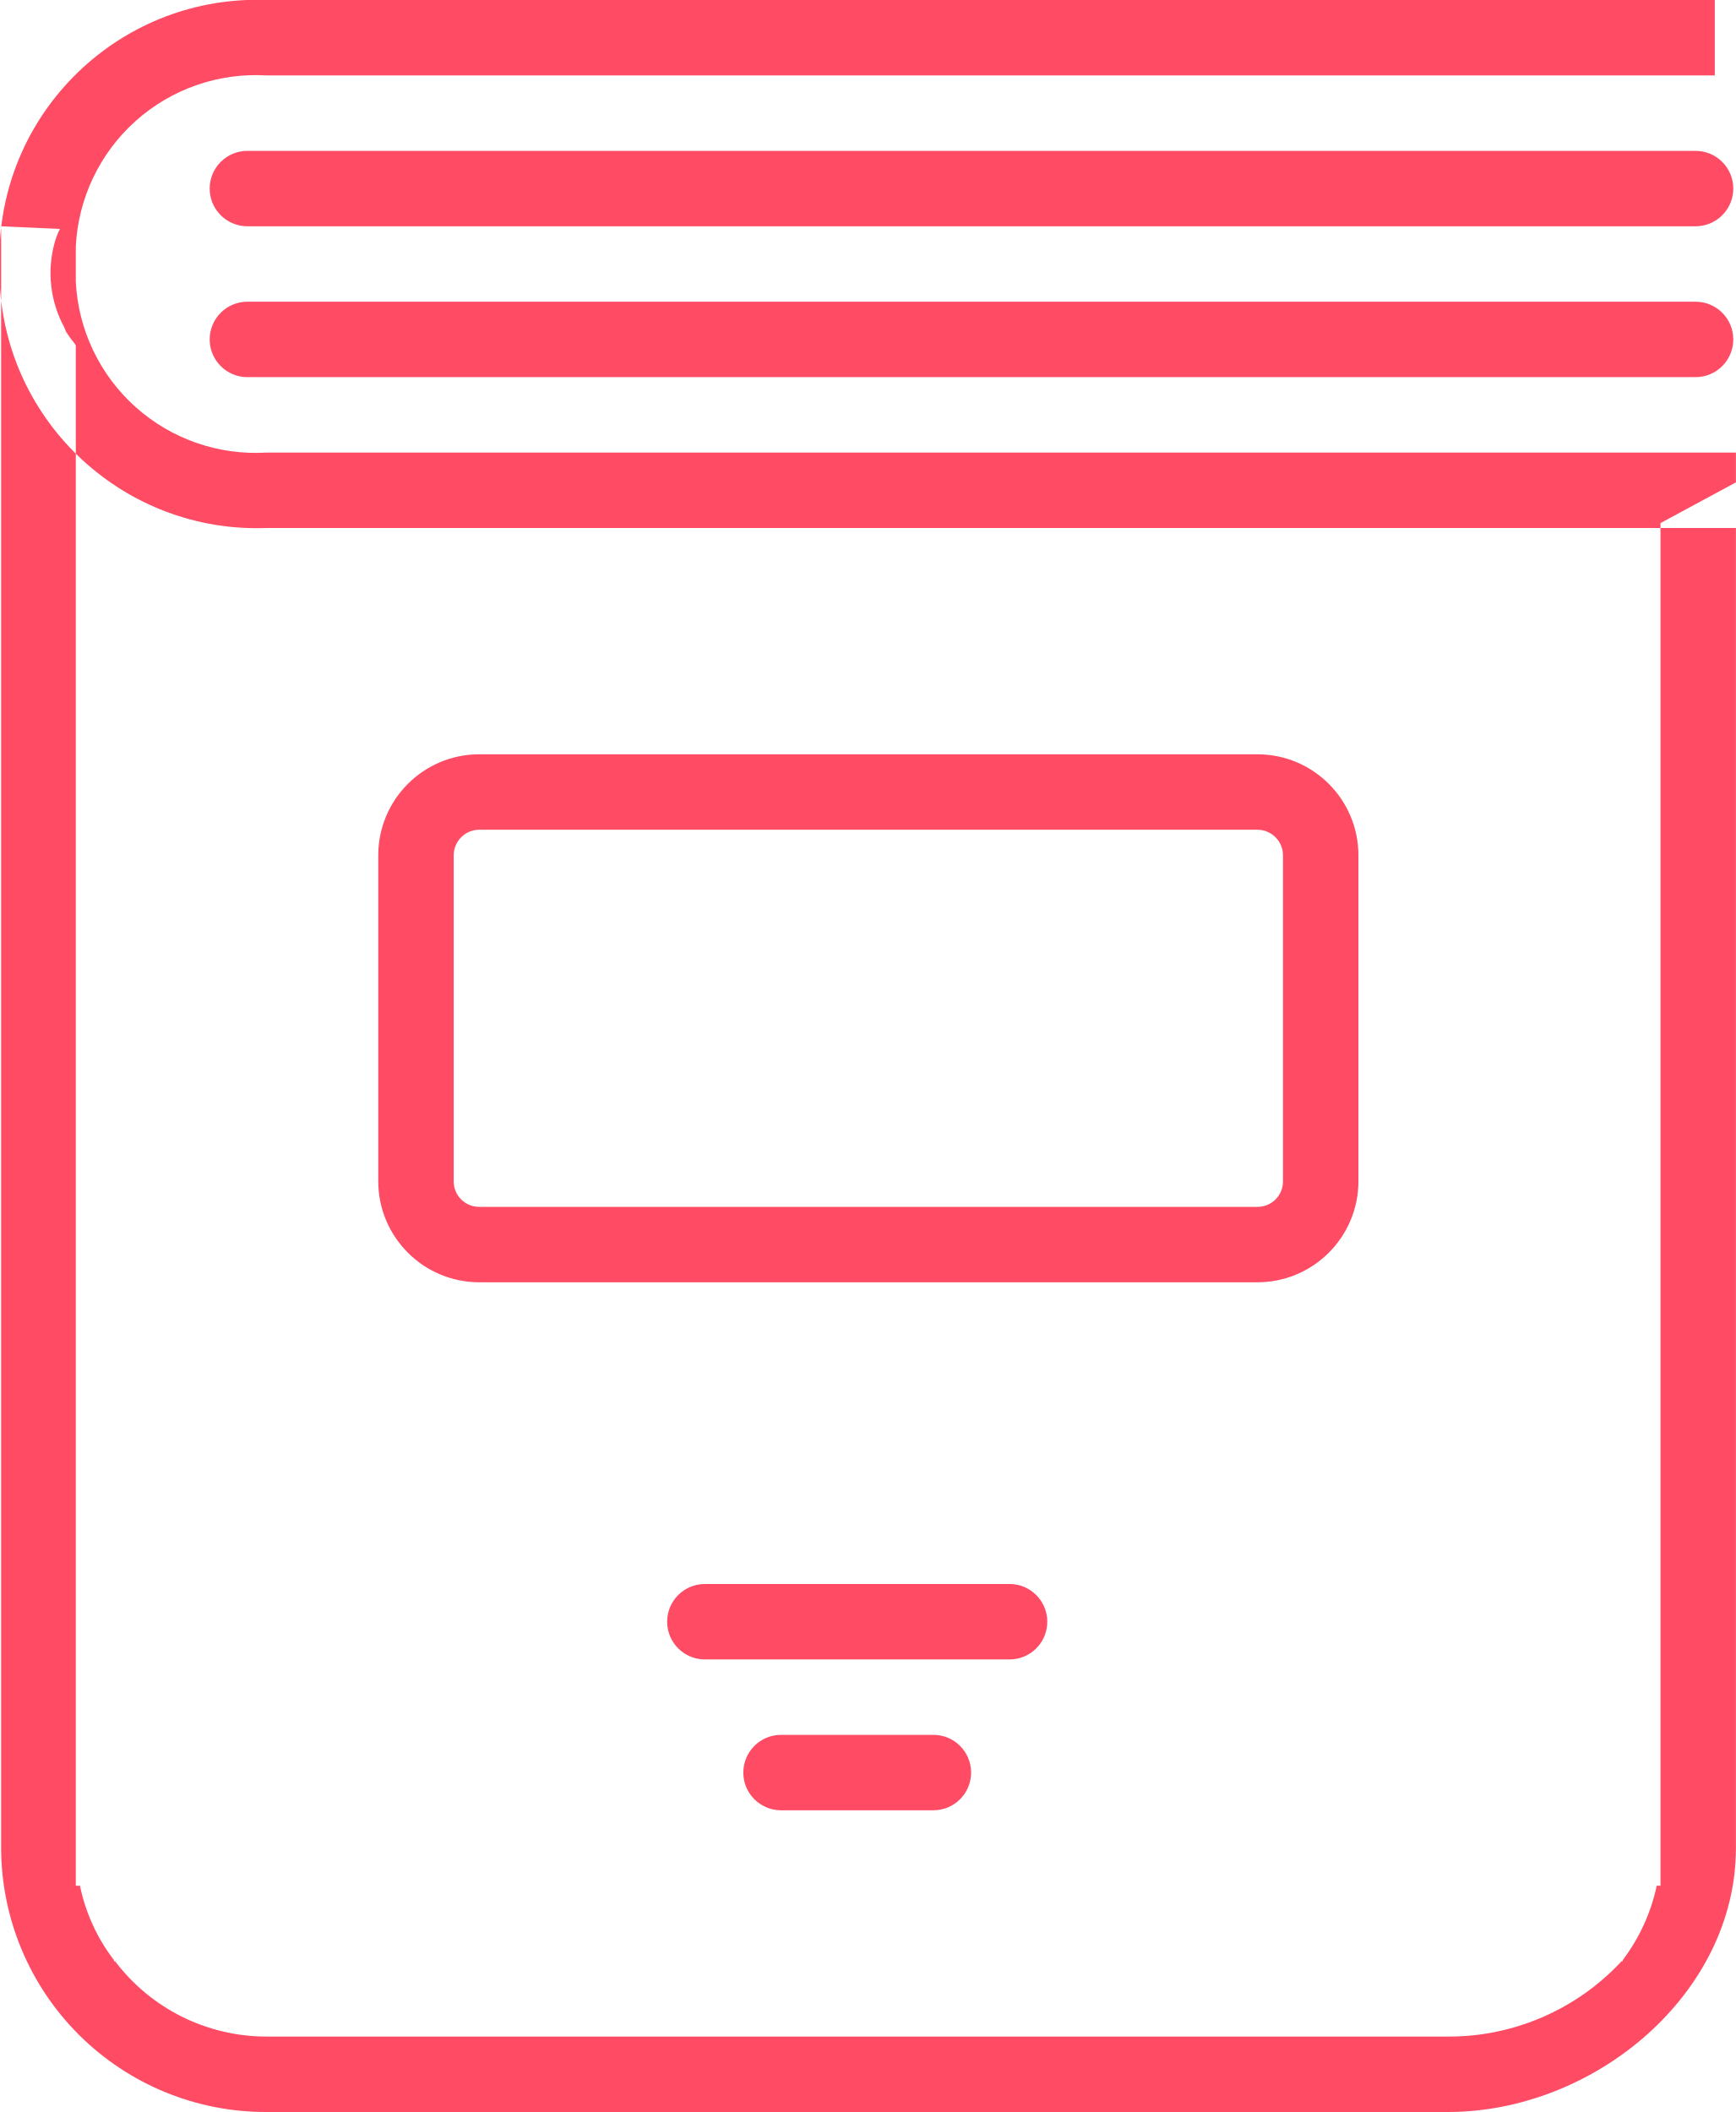
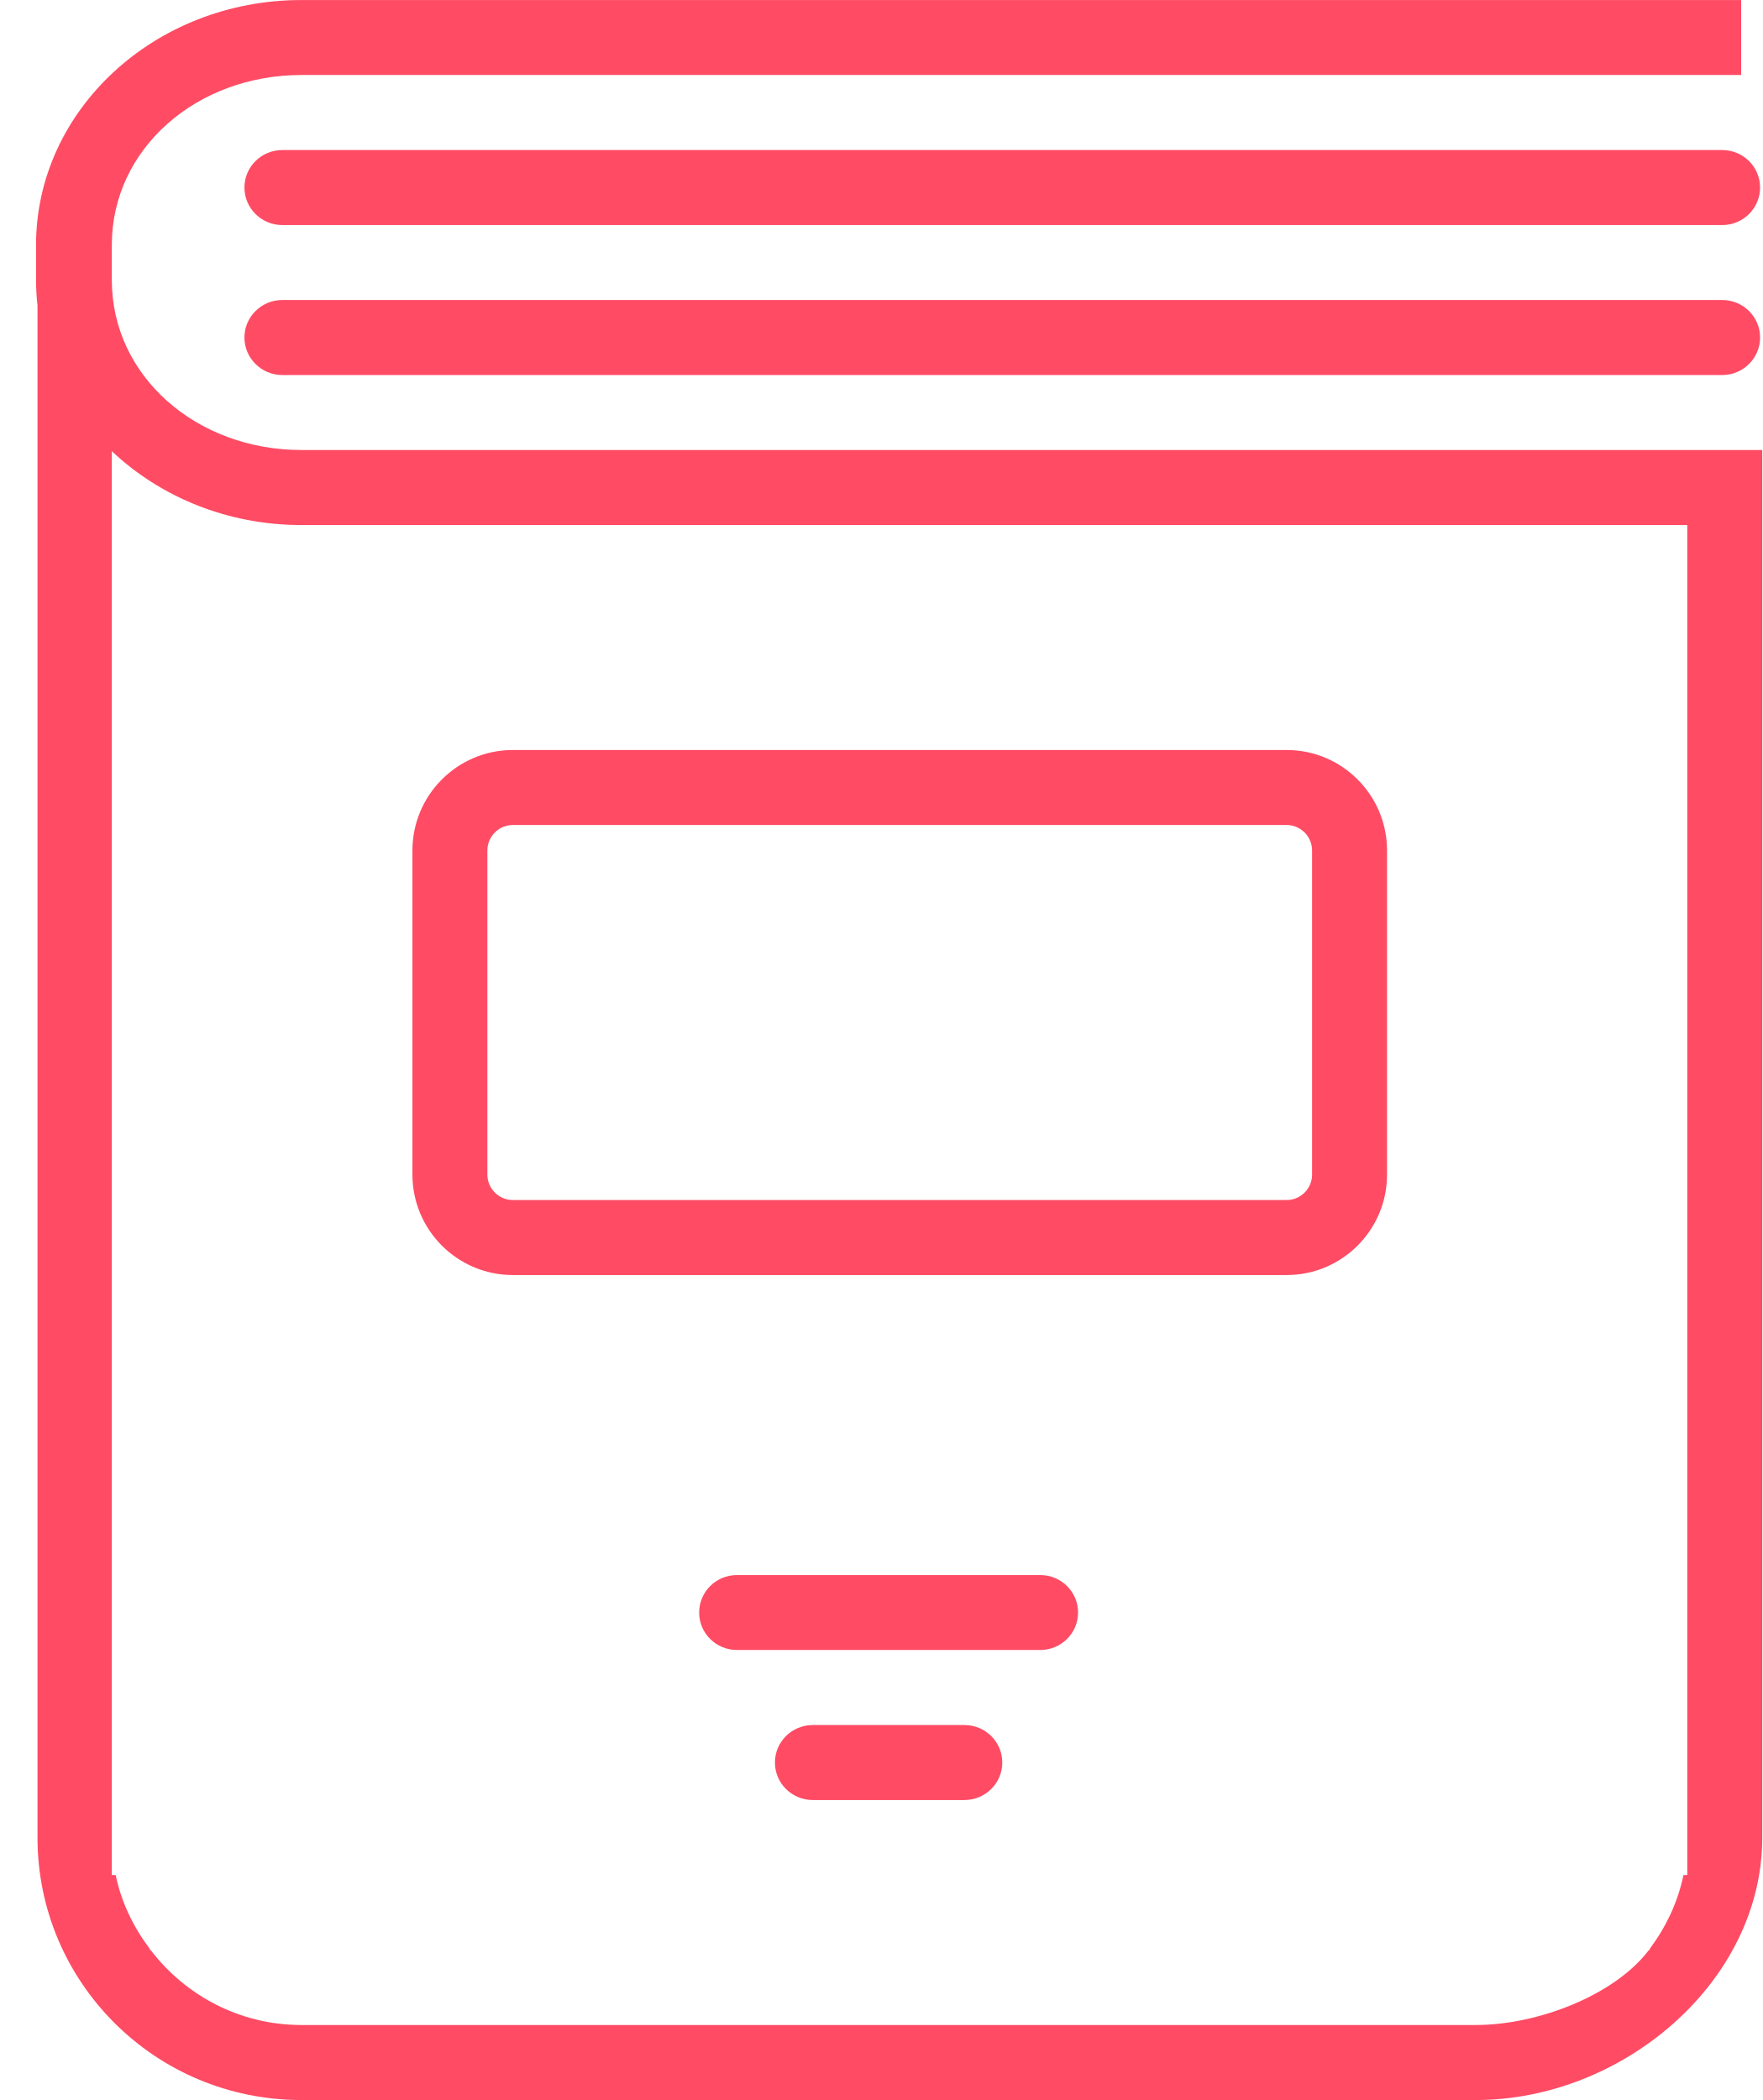
- <svg xmlns="http://www.w3.org/2000/svg" width="46.03" height="56" viewBox="0 0 46.03 56">
-   <defs>
-     <style>
-       .cls-1 {
-         fill: #ff4b64;
-         fill-rule: evenodd;
-       }
-     </style>
-   </defs>
-   <path id="icon" class="cls-1" d="M1177.93,2956h-38.4a1,1,0,1,1,0-2h38.4A1,1,0,1,1,1177.93,2956Zm0,4h-38.4a1,1,0,1,1,0-2h38.4A1,1,0,1,1,1177.93,2960Zm-0.93,2h-36.96a4.775,4.775,0,0,1-5.06-4.53v-0.93a4.777,4.777,0,0,1,5.06-4.54h38.4v-2h-38.4a6.834,6.834,0,0,0-7.08,6.54v0.93a6.832,6.832,0,0,0,7.08,6.53H1179v-2h-2Zm-37.98-7h38.4m-38.4,4h38.4m-0.42,4.87V3000h-0.1a4.992,4.992,0,0,1-.9,1.97V3002h-0.03a6.251,6.251,0,0,1-4.61,2h-31.32a5.034,5.034,0,0,1-4.02-2h-0.03v-0.03a4.856,4.856,0,0,1-.9-1.97h-0.11v-40.84c-0.01-.02-0.02-0.03-0.03-0.05a2.862,2.862,0,0,1-.22-0.3,0.3,0.3,0,0,1-.04-0.1c-0.01,0-.01-0.01-0.01-0.02a3.015,3.015,0,0,1-.26-2.26,1.783,1.783,0,0,1,.14-0.36L1133,2956v43a7.016,7.016,0,0,0,7.04,7h31.32c3.9,0,7.64-3.14,7.64-7v-36.21ZM1166.31,2984h-20.63a2.68,2.68,0,0,1-2.68-2.68v-8.64a2.68,2.68,0,0,1,2.68-2.68h20.63a2.68,2.68,0,0,1,2.68,2.68v8.64A2.68,2.68,0,0,1,1166.31,2984Zm-20.63-12a0.681,0.681,0,0,0-.68.68v8.64a0.674,0.674,0,0,0,.68.68h20.63a0.674,0.674,0,0,0,.68-0.68v-8.64a0.681,0.681,0,0,0-.68-0.68h-20.63Zm14.06,22h-8.08a1,1,0,1,1,0-2h8.08A1,1,0,1,1,1159.74,2994Zm-2.02,4h-4.04a1,1,0,1,1,0-2h4.04A1,1,0,1,1,1157.72,2998Z" transform="translate(-1132.97 -2950)" />
+ <svg xmlns="http://www.w3.org/2000/svg" width="47px" height="56px">
+   <path fill-rule="evenodd" fill="rgb(255, 75, 100)" d="M39.361,56.001 L8.035,56.001 C4.135,56.001 1.000,52.859 1.000,49.001 L1.000,44.000 L1.000,8.147 C0.975,7.924 0.961,7.697 0.961,7.467 L0.961,6.535 C0.961,2.932 4.135,0.001 8.035,0.001 L46.435,0.001 L46.435,2.000 L44.414,2.000 L40.372,2.000 L8.035,2.000 C5.249,2.000 2.982,3.962 2.982,6.535 L2.982,7.467 C2.982,10.041 5.249,12.000 8.035,12.000 L40.999,12.000 L44.998,12.000 L46.998,12.000 L46.998,12.788 L46.998,14.001 L46.998,33.001 L46.998,44.000 L46.998,49.001 C46.998,52.859 43.261,56.001 39.361,56.001 ZM44.998,49.001 L44.998,48.890 L44.998,44.000 L44.998,33.001 L44.998,28.112 L44.998,22.000 L44.998,14.001 L8.035,14.001 C6.057,14.001 4.267,13.245 2.982,12.031 L2.982,44.000 L2.982,48.890 L2.982,49.001 L2.982,50.001 L3.085,50.001 C3.235,50.729 3.560,51.392 3.993,51.968 L3.993,52.001 L4.017,52.001 C4.940,53.209 6.391,54.000 8.035,54.000 L39.361,54.000 C41.006,54.000 43.061,53.209 43.974,52.001 L43.998,52.001 L43.998,51.968 C44.427,51.392 44.748,50.729 44.896,50.001 L44.998,50.001 L44.998,49.001 ZM34.313,34.001 L13.677,34.001 C12.200,34.001 10.999,32.800 10.999,31.322 L10.999,22.680 C10.999,21.202 12.200,20.000 13.677,20.000 L34.313,20.000 C35.791,20.000 36.991,21.202 36.991,22.680 L36.991,31.322 C36.991,32.800 35.791,34.001 34.313,34.001 ZM34.992,22.680 C34.992,22.306 34.687,22.000 34.313,22.000 L13.677,22.000 C13.303,22.000 12.998,22.306 12.998,22.680 L12.998,31.322 C12.998,31.696 13.303,32.001 13.677,32.001 L34.313,32.001 C34.687,32.001 34.992,31.696 34.992,31.322 L34.992,22.680 ZM19.656,42.001 L27.740,42.001 C28.299,42.001 28.751,42.447 28.751,43.001 C28.751,43.555 28.299,44.000 27.740,44.000 L19.656,44.000 C19.098,44.000 18.646,43.555 18.646,43.001 C18.646,42.447 19.098,42.001 19.656,42.001 ZM21.677,46.001 L25.719,46.001 C26.277,46.001 26.730,46.447 26.730,47.000 C26.730,47.555 26.277,48.001 25.719,48.001 L21.677,48.001 C21.119,48.001 20.667,47.555 20.667,47.000 C20.667,46.447 21.119,46.001 21.677,46.001 ZM45.930,10.001 L7.530,10.001 C6.972,10.001 6.519,9.552 6.519,9.000 C6.519,8.449 6.972,8.000 7.530,8.000 L45.930,8.000 C46.488,8.000 46.940,8.449 46.940,9.000 C46.940,9.552 46.488,10.001 45.930,10.001 ZM45.930,6.002 L7.530,6.002 C6.972,6.002 6.519,5.553 6.519,5.000 C6.519,4.449 6.972,4.001 7.530,4.001 L45.930,4.001 C46.488,4.001 46.940,4.449 46.940,5.000 C46.940,5.553 46.488,6.002 45.930,6.002 Z" />
</svg>
